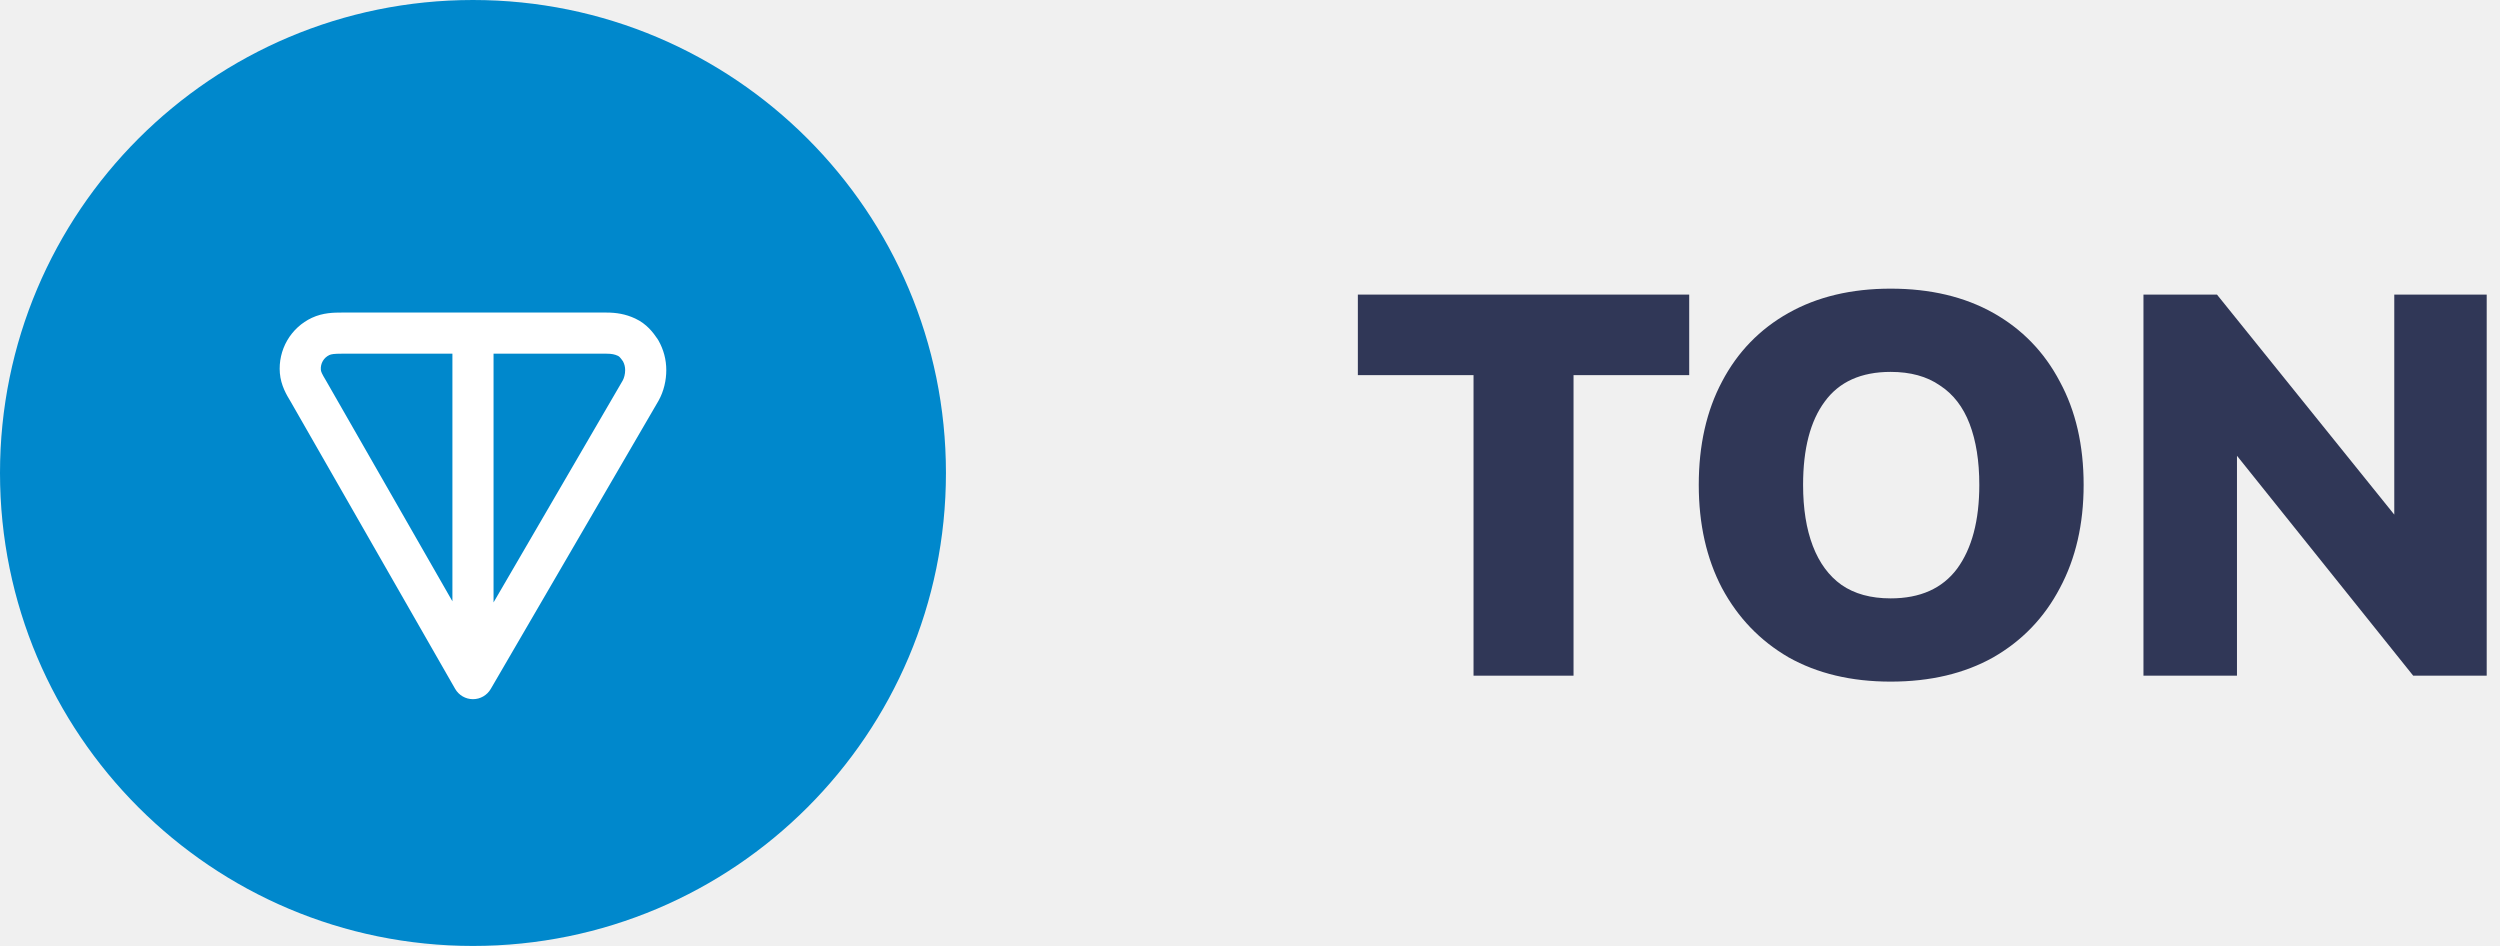
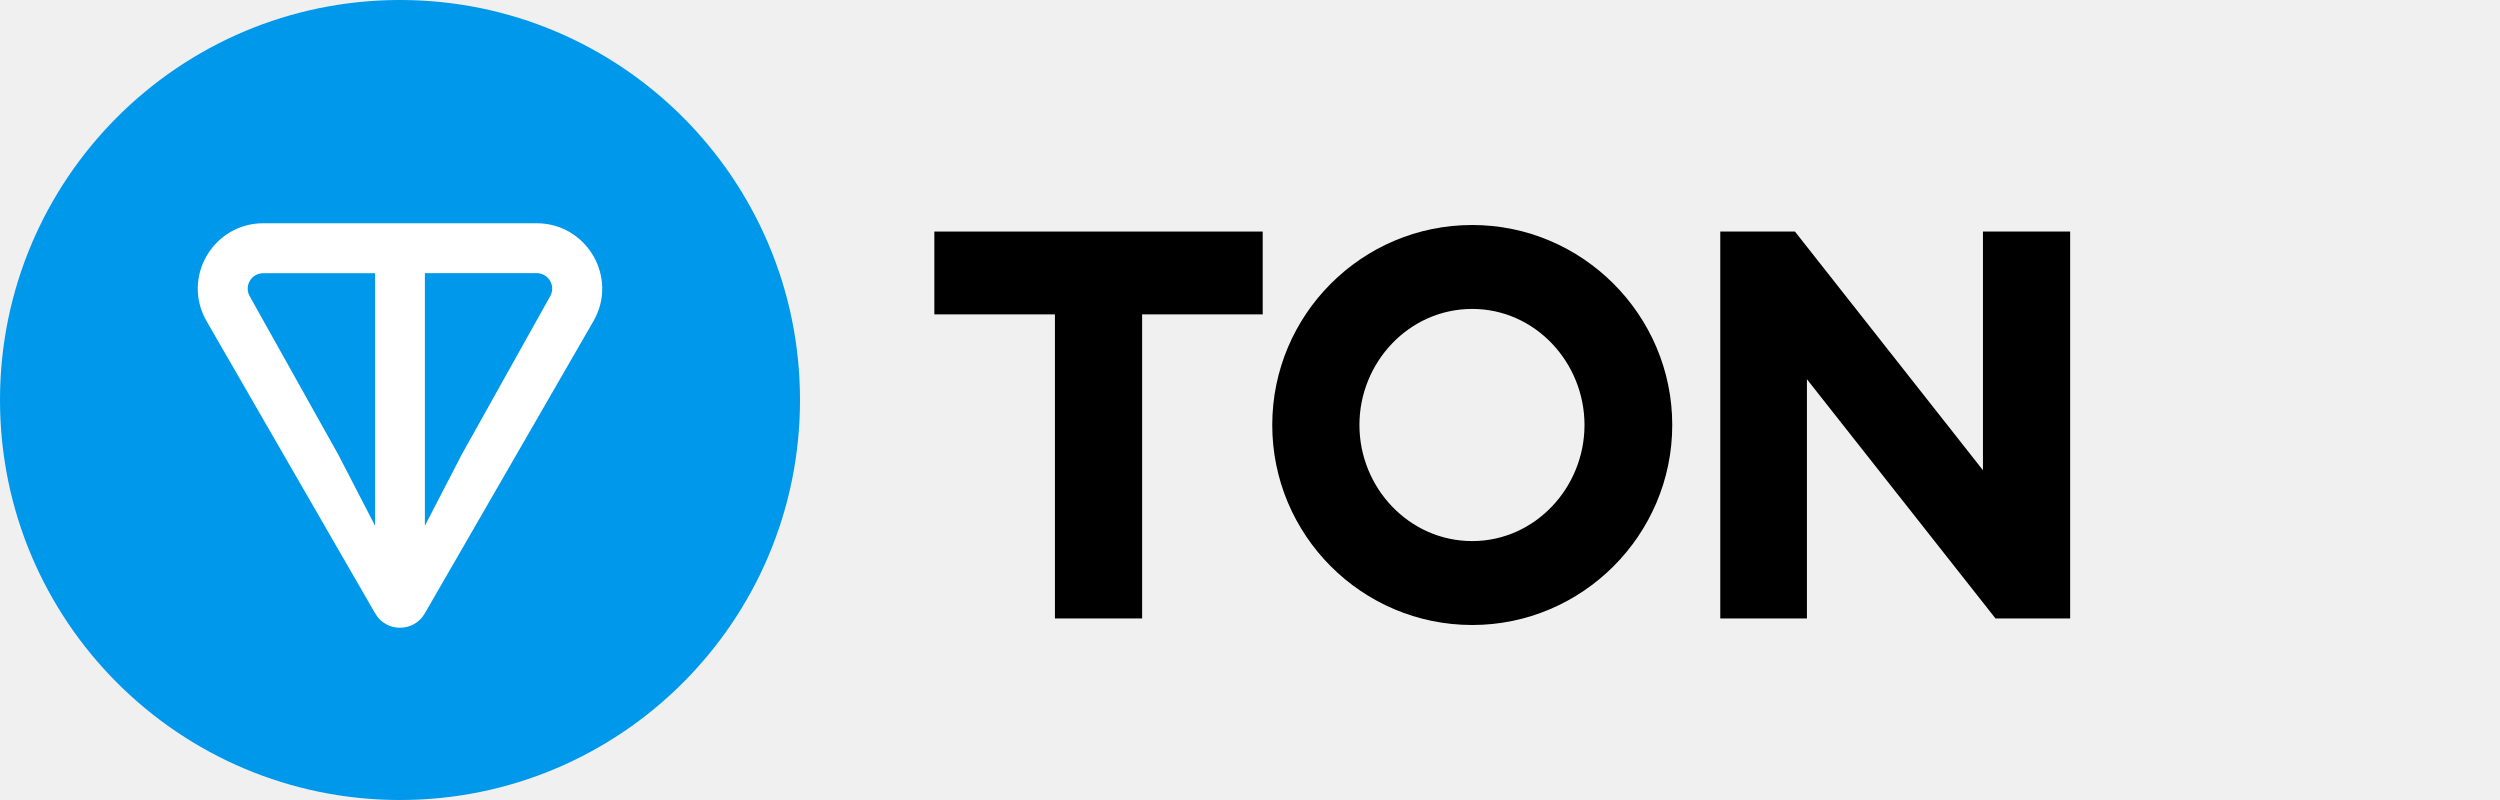
- <svg xmlns="http://www.w3.org/2000/svg" width="148" height="56" viewBox="0 0 148 56" fill="none">
-   <path d="M87.233 40V22.208H80.385V17.44H100.001V22.208H93.153V40H87.233Z" fill="#303757" />
-   <path d="M100.567 28.704C100.567 26.357 101.025 24.32 101.943 22.592C102.86 20.843 104.172 19.488 105.879 18.528C107.585 17.568 109.601 17.088 111.927 17.088C114.273 17.088 116.3 17.568 118.007 18.528C119.713 19.488 121.025 20.843 121.943 22.592C122.881 24.32 123.351 26.357 123.351 28.704C123.351 31.029 122.881 33.067 121.943 34.816C121.025 36.565 119.713 37.931 118.007 38.912C116.3 39.872 114.273 40.352 111.927 40.352C109.601 40.352 107.585 39.872 105.879 38.912C104.193 37.931 102.881 36.565 101.943 34.816C101.025 33.067 100.567 31.029 100.567 28.704ZM106.743 28.704C106.743 30.112 106.935 31.317 107.319 32.32C107.703 33.323 108.268 34.091 109.015 34.624C109.783 35.157 110.753 35.424 111.927 35.424C113.676 35.424 114.988 34.837 115.863 33.664C116.737 32.469 117.175 30.816 117.175 28.704C117.175 27.296 116.983 26.091 116.599 25.088C116.215 24.085 115.628 23.328 114.839 22.816C114.071 22.283 113.1 22.016 111.927 22.016C110.177 22.016 108.876 22.603 108.023 23.776C107.169 24.928 106.743 26.571 106.743 28.704Z" fill="#303757" />
-   <path d="M126.893 40V17.44H131.245L142.669 31.616H141.741V17.44H147.213V40H142.861L131.501 25.824H132.429V40H126.893Z" fill="#303757" />
-   <circle cx="28" cy="28" r="28" fill="#0088CC" />
-   <path fill-rule="evenodd" clip-rule="evenodd" d="M20.209 18.504L35.913 18.504C36.469 18.504 37.024 18.586 37.604 18.856C38.3 19.181 38.669 19.692 38.927 20.07C38.947 20.099 38.966 20.129 38.983 20.16C39.287 20.701 39.444 21.285 39.444 21.913C39.444 22.51 39.302 23.16 38.983 23.727C38.98 23.732 38.977 23.738 38.974 23.743L29.052 40.786C28.833 41.162 28.431 41.393 27.996 41.391C27.561 41.39 27.16 41.156 26.944 40.779L17.204 23.772C17.201 23.767 17.198 23.763 17.196 23.758C16.973 23.391 16.628 22.823 16.568 22.09C16.512 21.416 16.664 20.74 17.003 20.154C17.341 19.569 17.851 19.101 18.465 18.814C19.122 18.507 19.788 18.504 20.209 18.504ZM26.783 20.939L20.209 20.939C19.777 20.939 19.611 20.966 19.495 21.02C19.335 21.095 19.2 21.218 19.11 21.373C19.02 21.529 18.98 21.709 18.994 21.89C19.003 21.994 19.045 22.112 19.294 22.523C19.299 22.531 19.304 22.54 19.309 22.549L26.783 35.598V20.939ZM29.218 20.939V35.663L36.864 22.528C36.95 22.371 37.009 22.144 37.009 21.913C37.009 21.725 36.97 21.562 36.883 21.394C36.792 21.263 36.736 21.194 36.69 21.146C36.65 21.105 36.619 21.083 36.575 21.063C36.395 20.979 36.21 20.939 35.913 20.939L29.218 20.939Z" fill="white" />
+ <svg xmlns="http://www.w3.org/2000/svg" width="100" height="32" viewBox="0 0 100 32" fill="none">
+   <path d="M16 32C24.837 32 32 24.837 32 16C32 7.163 24.837 0 16 0C7.163 0 0 7.163 0 16C0 24.837 7.163 32 16 32Z" fill="#0098EA" />
+   <path d="M21.463 8.93H10.536C8.527 8.93 7.254 11.097 8.265 12.849L15.008 24.538C15.448 25.301 16.551 25.301 16.991 24.538L23.736 12.849C24.745 11.1 23.472 8.93 21.464 8.93H21.463ZM15.003 21.032L13.534 18.19L9.99 11.852C9.757 11.447 10.045 10.927 10.535 10.927H15.001V21.034L15.003 21.032ZM22.006 11.851L18.464 18.191L16.995 21.032V10.925H21.462C21.951 10.925 22.24 11.445 22.006 11.851Z" fill="white" />
+   <path d="M42.197 24.738H45.685V12.575H50.508V9.262H37.374V12.575H42.197V24.738Z" fill="currentColor" />
+   <path d="M58.89 25C63.293 25 66.89 21.403 66.89 17C66.89 12.597 63.293 9 58.89 9C54.465 9 50.89 12.597 50.89 17C50.89 21.403 54.465 25 58.89 25ZM58.89 21.643C56.361 21.643 54.377 19.507 54.377 17C54.377 14.493 56.361 12.357 58.89 12.357C61.397 12.357 63.38 14.493 63.38 17C63.38 19.507 61.397 21.643 58.89 21.643Z" fill="currentColor" />
+   <path d="M82.806 24.738V9.262H79.318V18.809L71.798 9.262H68.811V24.738H72.277V15.169L79.82 24.738H82.806Z" fill="currentColor" />
</svg>
